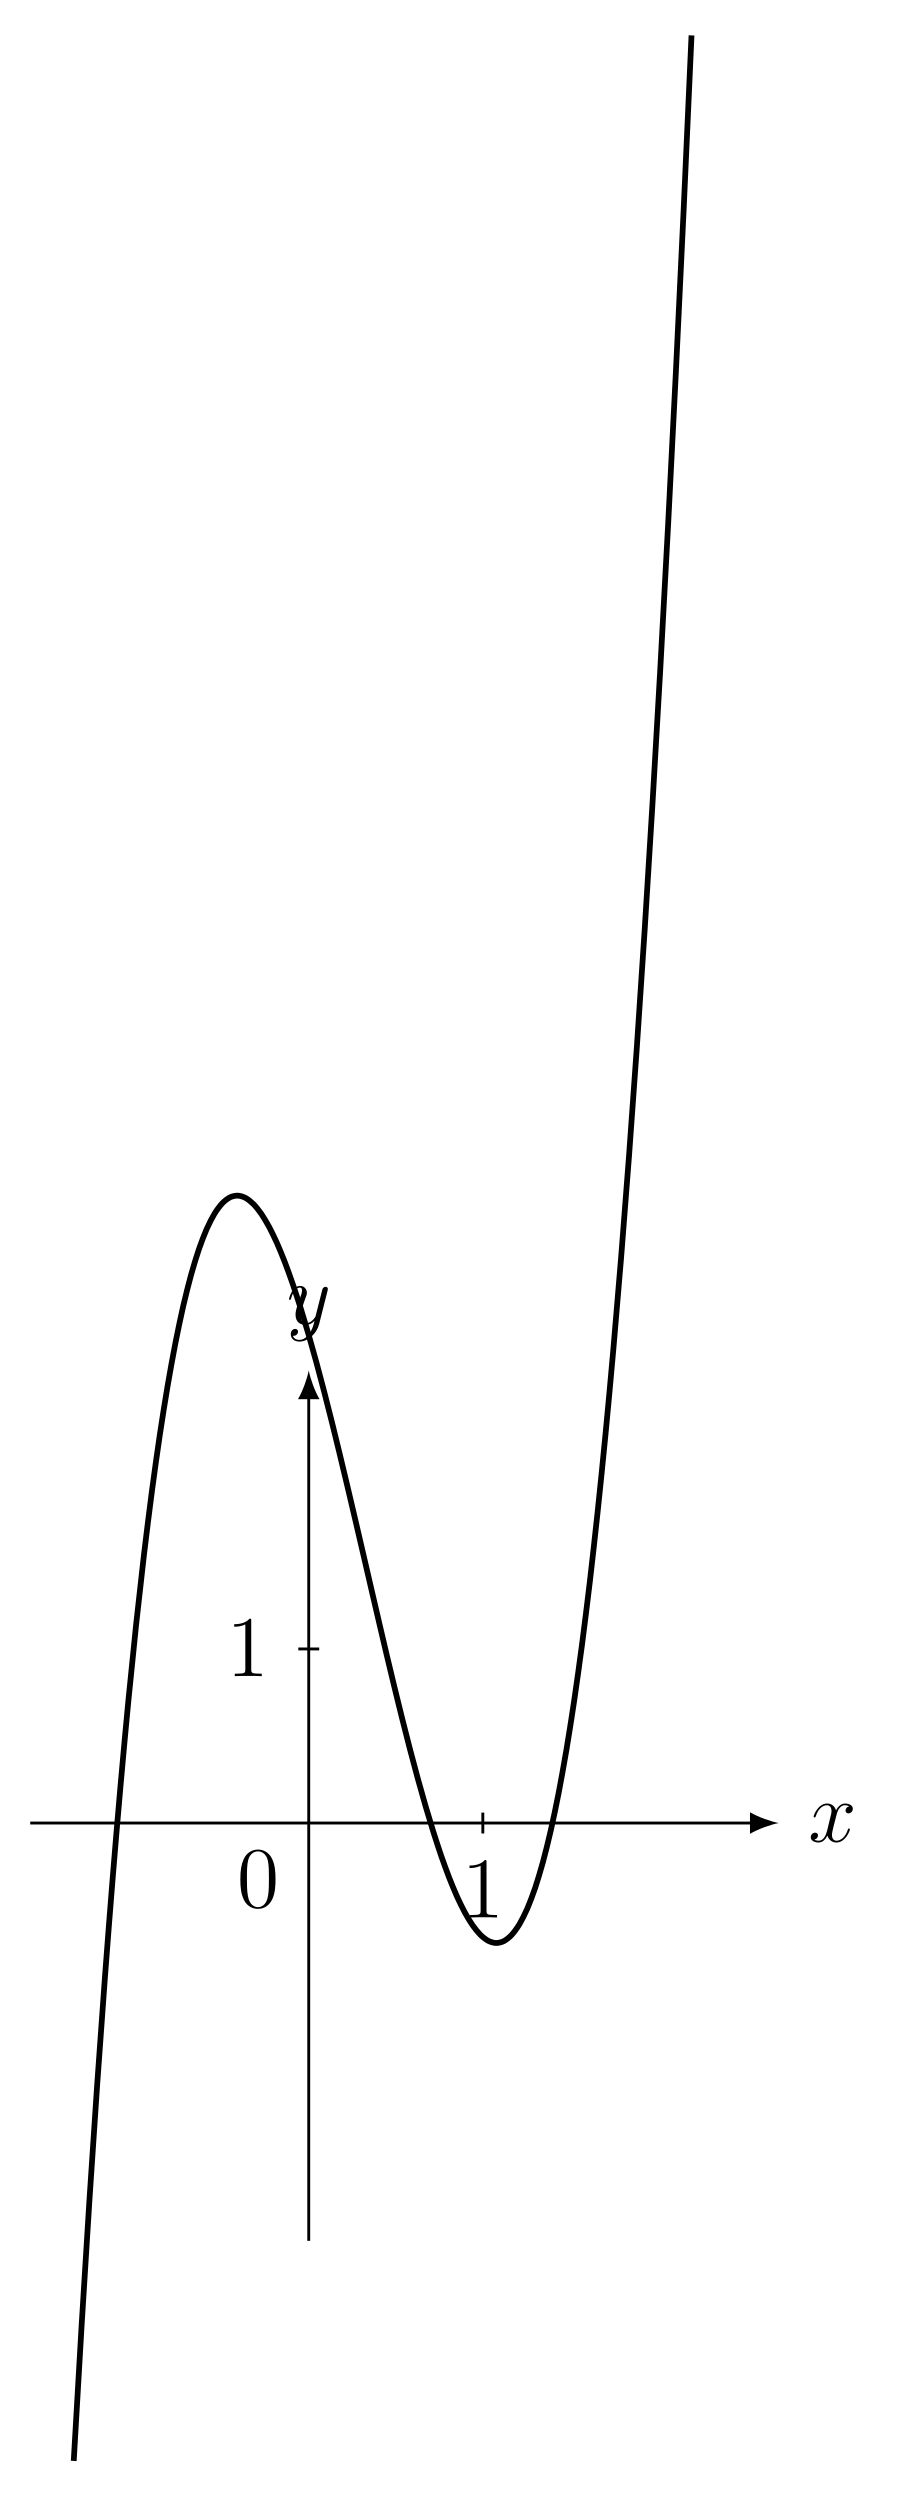
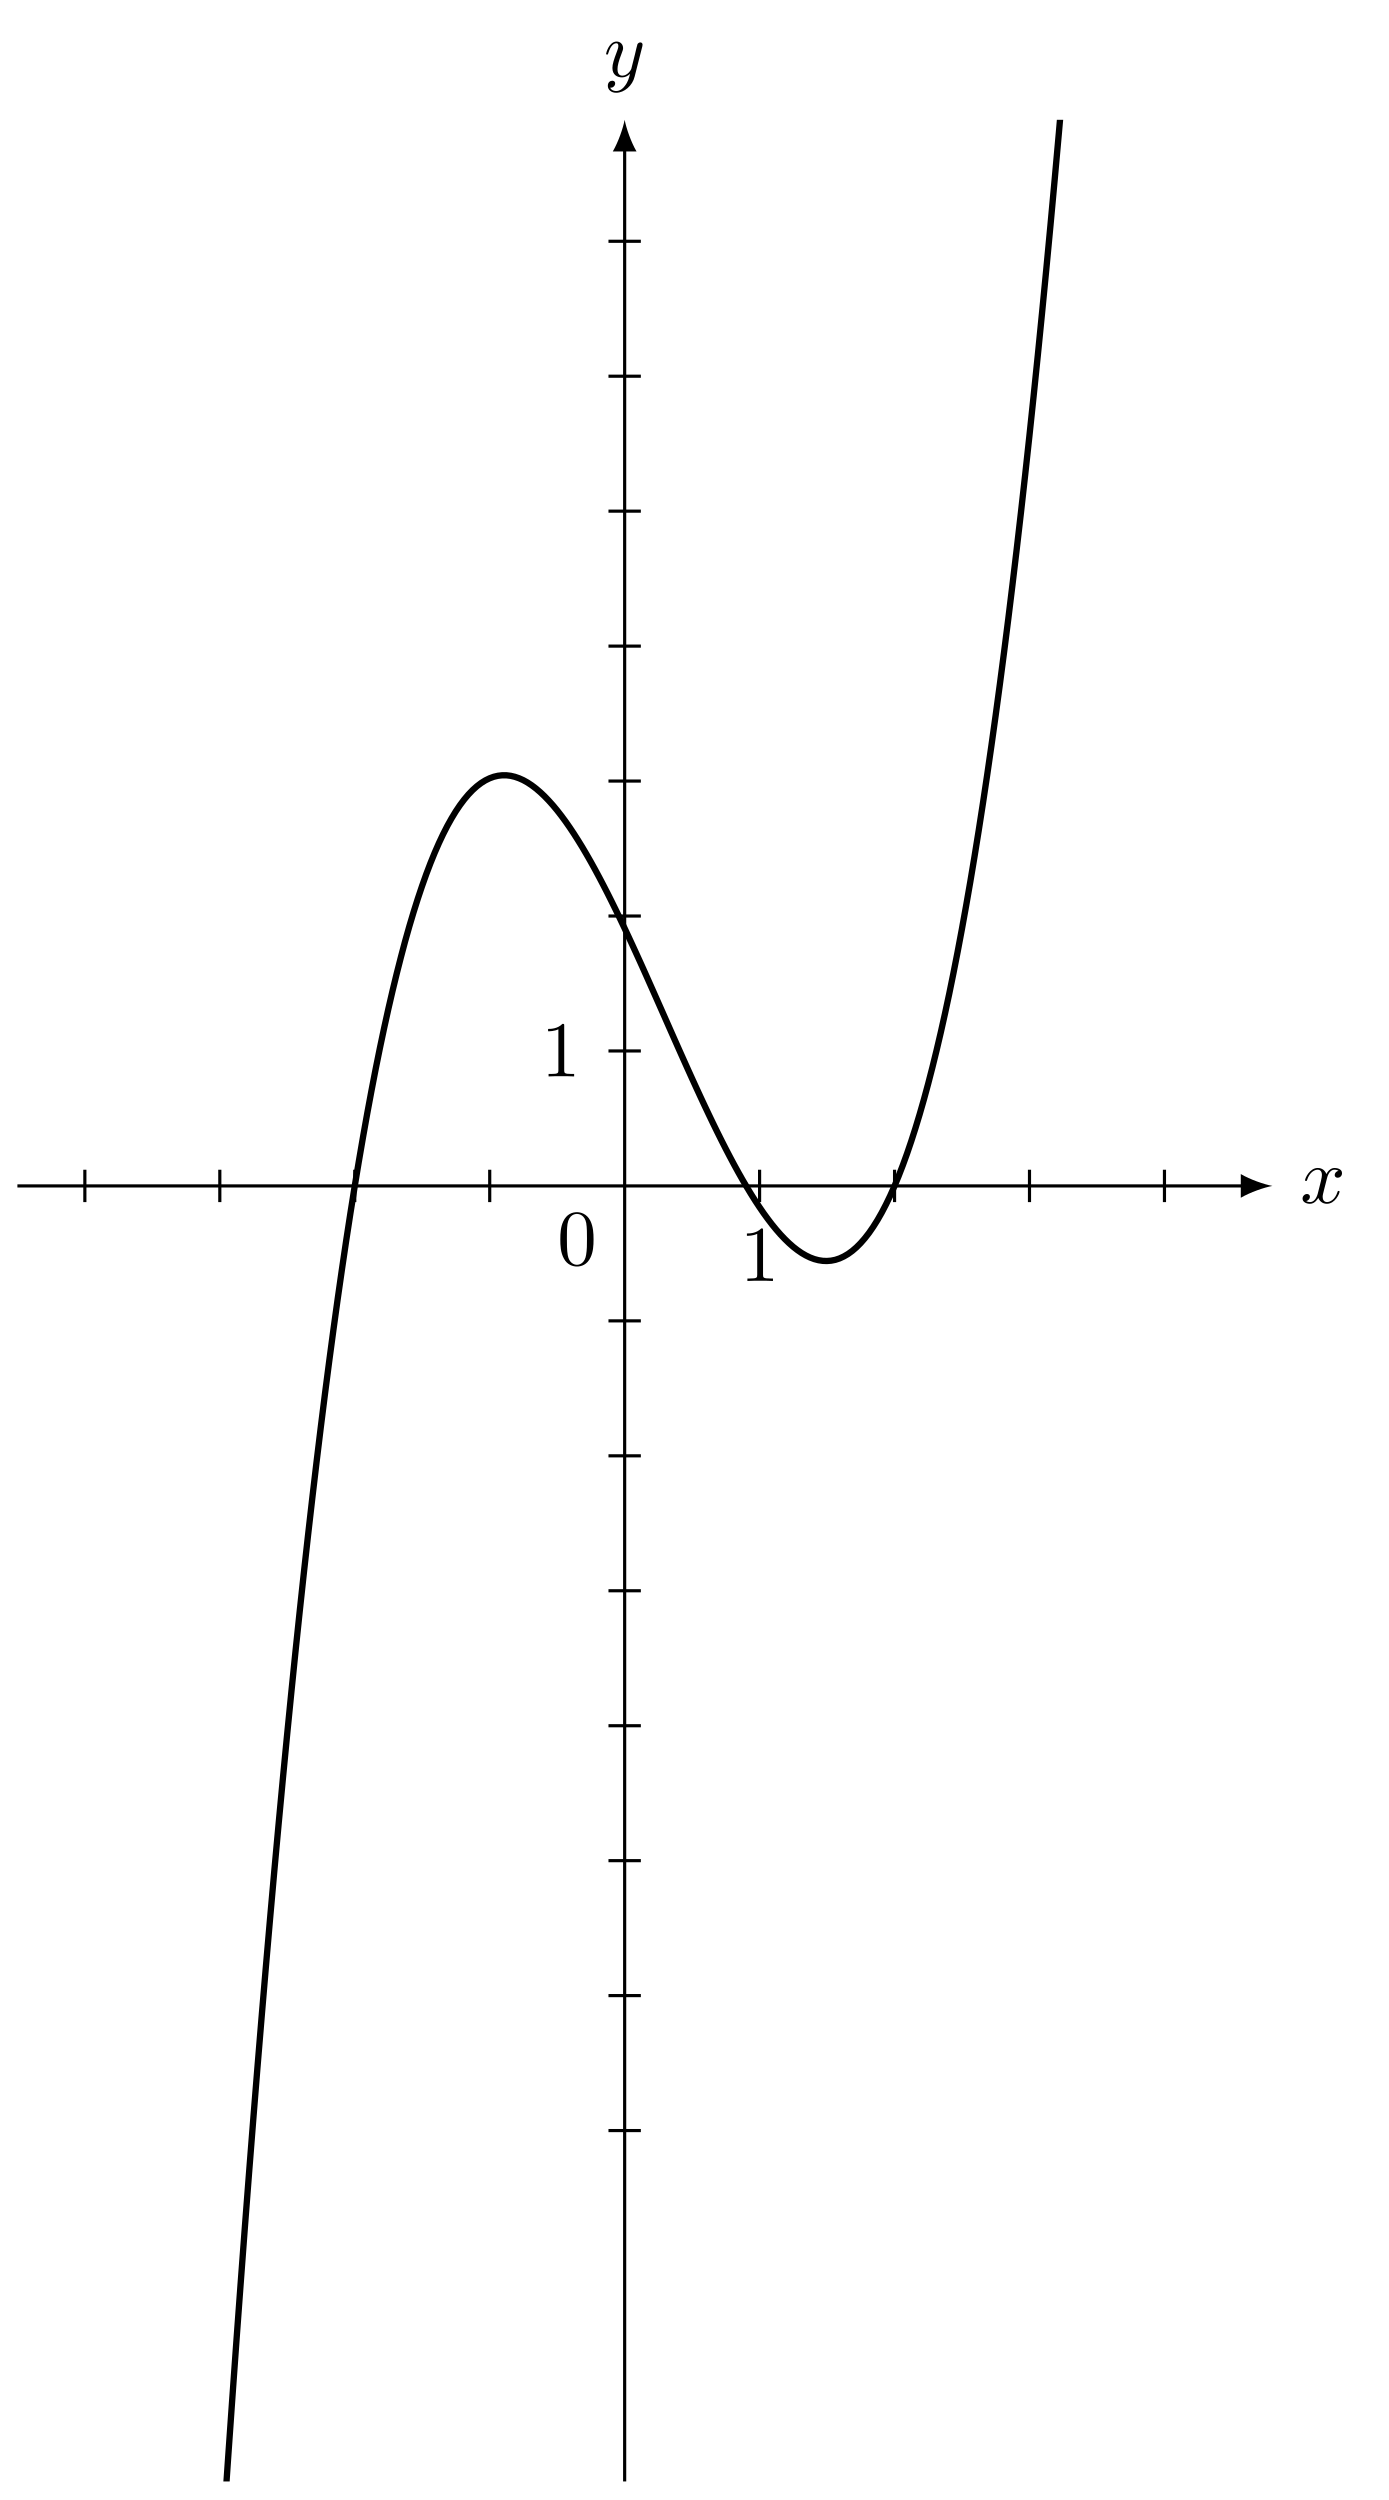
- <svg xmlns="http://www.w3.org/2000/svg" xmlns:xlink="http://www.w3.org/1999/xlink" data-source-hash="e9a02e26b6ff" width="126.431pt" height="344.491pt" viewBox="0 0 126.431 344.491" version="1.2">
+ <svg xmlns="http://www.w3.org/2000/svg" xmlns:xlink="http://www.w3.org/1999/xlink" data-source-hash="ceea71077ff4" width="174.893pt" height="314.892pt" viewBox="0 0 174.893 314.892" version="1.2">
  <defs>
    <g>
      <symbol overflow="visible" id="glyph0-0">
        <path style="stroke:none;" d="" />
      </symbol>
      <symbol overflow="visible" id="glyph0-1">
-         <path style="stroke:none;" d="M 5.719 -1.703 C 5.719 -1.766 5.672 -1.812 5.594 -1.812 C 5.484 -1.812 5.484 -1.75 5.438 -1.656 C 5.125 -0.609 4.422 -0.125 3.891 -0.125 C 3.484 -0.125 3.25 -0.422 3.25 -0.922 C 3.25 -1.172 3.297 -1.375 3.484 -2.156 L 3.906 -3.781 C 4.078 -4.484 4.484 -5.016 5.031 -5.016 C 5.031 -5.016 5.391 -5.016 5.641 -4.859 C 5.266 -4.781 5.125 -4.5 5.125 -4.281 C 5.125 -3.984 5.344 -3.891 5.516 -3.891 C 5.875 -3.891 6.125 -4.203 6.125 -4.531 C 6.125 -5.031 5.547 -5.25 5.047 -5.25 C 4.328 -5.25 3.922 -4.531 3.812 -4.312 C 3.531 -5.203 2.797 -5.25 2.578 -5.25 C 1.375 -5.25 0.719 -3.688 0.719 -3.422 C 0.719 -3.375 0.781 -3.328 0.859 -3.328 C 0.953 -3.328 0.969 -3.391 1 -3.438 C 1.406 -4.766 2.203 -5.016 2.547 -5.016 C 3.078 -5.016 3.188 -4.516 3.188 -4.234 C 3.188 -3.969 3.125 -3.688 2.969 -3.125 L 2.578 -1.484 C 2.391 -0.781 2.047 -0.125 1.422 -0.125 C 1.359 -0.125 1.062 -0.125 0.812 -0.281 C 1.234 -0.359 1.328 -0.719 1.328 -0.859 C 1.328 -1.094 1.156 -1.234 0.922 -1.234 C 0.641 -1.234 0.328 -0.984 0.328 -0.609 C 0.328 -0.109 0.891 0.125 1.406 0.125 C 1.969 0.125 2.375 -0.328 2.625 -0.828 C 2.828 -0.125 3.422 0.125 3.859 0.125 C 5.078 0.125 5.719 -1.438 5.719 -1.703 Z M 5.719 -1.703 " />
+         <path style="stroke:none;" d="M 3.328 -3 C 3.391 -3.266 3.609 -4.188 4.312 -4.188 C 4.359 -4.188 4.594 -4.188 4.812 -4.047 C 4.531 -4 4.328 -3.75 4.328 -3.516 C 4.328 -3.359 4.438 -3.172 4.703 -3.172 C 4.922 -3.172 5.25 -3.344 5.25 -3.75 C 5.25 -4.266 4.656 -4.406 4.312 -4.406 C 3.75 -4.406 3.391 -3.875 3.281 -3.641 C 3.031 -4.297 2.484 -4.406 2.203 -4.406 C 1.172 -4.406 0.594 -3.109 0.594 -2.859 C 0.594 -2.766 0.703 -2.766 0.719 -2.766 C 0.797 -2.766 0.828 -2.781 0.844 -2.875 C 1.188 -3.938 1.844 -4.188 2.188 -4.188 C 2.375 -4.188 2.719 -4.094 2.719 -3.516 C 2.719 -3.203 2.547 -2.531 2.188 -1.141 C 2.016 -0.531 1.672 -0.109 1.234 -0.109 C 1.172 -0.109 0.953 -0.109 0.734 -0.234 C 0.984 -0.281 1.203 -0.5 1.203 -0.781 C 1.203 -1.047 0.984 -1.125 0.844 -1.125 C 0.531 -1.125 0.281 -0.859 0.281 -0.547 C 0.281 -0.094 0.781 0.109 1.219 0.109 C 1.875 0.109 2.234 -0.594 2.266 -0.641 C 2.391 -0.281 2.75 0.109 3.344 0.109 C 4.375 0.109 4.938 -1.172 4.938 -1.422 C 4.938 -1.516 4.844 -1.516 4.812 -1.516 C 4.734 -1.516 4.703 -1.484 4.688 -1.406 C 4.359 -0.344 3.688 -0.109 3.359 -0.109 C 2.969 -0.109 2.812 -0.422 2.812 -0.766 C 2.812 -0.984 2.875 -1.203 2.984 -1.641 Z M 3.328 -3 " />
      </symbol>
      <symbol overflow="visible" id="glyph0-2">
-         <path style="stroke:none;" d="M 5.656 -4.625 C 5.672 -4.688 5.688 -4.766 5.688 -4.828 C 5.688 -5.016 5.547 -5.125 5.375 -5.125 C 5.266 -5.125 5.016 -5.078 4.922 -4.734 L 4.031 -1.219 C 3.984 -1.016 3.984 -0.984 3.875 -0.859 C 3.641 -0.531 3.25 -0.125 2.672 -0.125 C 2.016 -0.125 1.953 -0.781 1.953 -1.094 C 1.953 -1.781 2.281 -2.688 2.594 -3.547 C 2.719 -3.891 2.797 -4.062 2.797 -4.297 C 2.797 -4.797 2.438 -5.25 1.859 -5.25 C 0.766 -5.25 0.328 -3.531 0.328 -3.422 C 0.328 -3.375 0.375 -3.328 0.453 -3.328 C 0.562 -3.328 0.578 -3.375 0.625 -3.531 C 0.906 -4.531 1.359 -5.016 1.828 -5.016 C 1.922 -5.016 2.125 -5.016 2.125 -4.625 C 2.125 -4.312 2 -3.969 1.828 -3.516 C 1.234 -1.953 1.234 -1.562 1.234 -1.281 C 1.234 -0.141 2.047 0.125 2.641 0.125 C 2.984 0.125 3.422 0.016 3.828 -0.422 L 3.844 -0.422 C 3.672 0.281 3.547 0.75 3.125 1.328 C 2.812 1.781 2.344 2.188 1.766 2.188 C 1.625 2.188 1.047 2.172 0.875 1.625 C 0.906 1.625 0.984 1.625 0.984 1.625 C 1.344 1.625 1.578 1.328 1.578 1.047 C 1.578 0.781 1.359 0.672 1.172 0.672 C 0.984 0.672 0.578 0.828 0.578 1.406 C 0.578 2.016 1.078 2.422 1.766 2.422 C 2.953 2.422 4.156 1.328 4.484 0.016 Z M 5.656 -4.625 " />
+         <path style="stroke:none;" d="M 4.844 -3.797 C 4.875 -3.938 4.875 -3.953 4.875 -4.016 C 4.875 -4.203 4.734 -4.297 4.594 -4.297 C 4.484 -4.297 4.328 -4.234 4.234 -4.078 C 4.219 -4.031 4.141 -3.719 4.094 -3.547 C 4.031 -3.281 3.969 -3.016 3.906 -2.75 L 3.453 -0.953 C 3.406 -0.812 2.984 -0.109 2.328 -0.109 C 1.828 -0.109 1.719 -0.547 1.719 -0.922 C 1.719 -1.375 1.875 -1.984 2.219 -2.859 C 2.375 -3.281 2.422 -3.391 2.422 -3.578 C 2.422 -4.031 2.094 -4.406 1.609 -4.406 C 0.656 -4.406 0.281 -2.953 0.281 -2.859 C 0.281 -2.766 0.391 -2.766 0.406 -2.766 C 0.5 -2.766 0.516 -2.781 0.562 -2.953 C 0.844 -3.875 1.234 -4.188 1.578 -4.188 C 1.656 -4.188 1.828 -4.188 1.828 -3.859 C 1.828 -3.609 1.719 -3.359 1.656 -3.172 C 1.25 -2.109 1.078 -1.547 1.078 -1.078 C 1.078 -0.188 1.703 0.109 2.297 0.109 C 2.672 0.109 3.016 -0.062 3.297 -0.344 C 3.172 0.172 3.047 0.672 2.641 1.188 C 2.391 1.531 2.016 1.828 1.547 1.828 C 1.406 1.828 0.969 1.797 0.797 1.406 C 0.953 1.406 1.078 1.406 1.219 1.281 C 1.328 1.188 1.422 1.062 1.422 0.875 C 1.422 0.562 1.156 0.531 1.062 0.531 C 0.828 0.531 0.5 0.688 0.5 1.172 C 0.5 1.672 0.938 2.047 1.547 2.047 C 2.578 2.047 3.609 1.141 3.875 0.016 Z M 4.844 -3.797 " />
      </symbol>
      <symbol overflow="visible" id="glyph1-0">
        <path style="stroke:none;" d="" />
      </symbol>
      <symbol overflow="visible" id="glyph1-1">
-         <path style="stroke:none;" d="M 4.875 0 L 4.875 -0.344 L 4.516 -0.344 C 3.469 -0.344 3.422 -0.484 3.422 -0.922 L 3.422 -7.625 C 3.422 -7.906 3.422 -7.922 3.188 -7.922 C 2.906 -7.594 2.312 -7.156 1.078 -7.156 L 1.078 -6.812 C 1.359 -6.812 1.953 -6.812 2.609 -7.125 L 2.609 -0.922 C 2.609 -0.484 2.578 -0.344 1.531 -0.344 L 1.156 -0.344 L 1.156 0 C 1.469 -0.031 2.625 -0.031 3.031 -0.031 C 3.422 -0.031 4.562 -0.031 4.875 0 Z M 4.875 0 " />
+         <path style="stroke:none;" d="M 2.922 -6.375 C 2.922 -6.609 2.922 -6.625 2.703 -6.625 C 2.078 -5.984 1.203 -5.984 0.891 -5.984 L 0.891 -5.688 C 1.078 -5.688 1.672 -5.688 2.188 -5.938 L 2.188 -0.781 C 2.188 -0.422 2.156 -0.312 1.266 -0.312 L 0.953 -0.312 L 0.953 0 C 1.297 -0.031 2.156 -0.031 2.562 -0.031 C 2.953 -0.031 3.828 -0.031 4.172 0 L 4.172 -0.312 L 3.859 -0.312 C 2.953 -0.312 2.922 -0.422 2.922 -0.781 Z M 2.922 -6.375 " />
      </symbol>
      <symbol overflow="visible" id="glyph1-2">
-         <path style="stroke:none;" d="M 5.328 -3.812 C 5.328 -4.797 5.281 -5.766 4.844 -6.672 C 4.359 -7.656 3.5 -7.922 2.922 -7.922 C 2.219 -7.922 1.375 -7.578 0.938 -6.578 C 0.609 -5.828 0.484 -5.094 0.484 -3.812 C 0.484 -2.656 0.578 -1.781 1 -0.938 C 1.469 -0.031 2.281 0.25 2.906 0.25 C 3.938 0.25 4.531 -0.375 4.875 -1.062 C 5.312 -1.953 5.328 -3.125 5.328 -3.812 Z M 4.422 -3.953 C 4.422 -3.156 4.422 -2.25 4.297 -1.531 C 4.078 -0.219 3.328 0.016 2.906 0.016 C 2.531 0.016 1.75 -0.203 1.531 -1.5 C 1.391 -2.219 1.391 -3.125 1.391 -3.953 C 1.391 -4.922 1.391 -5.812 1.578 -6.516 C 1.781 -7.312 2.391 -7.672 2.906 -7.672 C 3.359 -7.672 4.047 -7.406 4.281 -6.375 C 4.422 -5.703 4.422 -4.766 4.422 -3.953 Z M 4.422 -3.953 " />
+         <path style="stroke:none;" d="M 4.578 -3.188 C 4.578 -3.984 4.531 -4.781 4.188 -5.516 C 3.719 -6.469 2.906 -6.625 2.484 -6.625 C 1.891 -6.625 1.172 -6.375 0.75 -5.438 C 0.438 -4.75 0.391 -3.984 0.391 -3.188 C 0.391 -2.438 0.422 -1.547 0.844 -0.781 C 1.266 0.016 1.984 0.219 2.484 0.219 C 3.016 0.219 3.766 0.016 4.203 -0.938 C 4.531 -1.625 4.578 -2.406 4.578 -3.188 Z M 2.484 0 C 2.094 0 1.5 -0.25 1.328 -1.203 C 1.219 -1.797 1.219 -2.719 1.219 -3.297 C 1.219 -3.938 1.219 -4.594 1.297 -5.141 C 1.484 -6.312 2.234 -6.406 2.484 -6.406 C 2.812 -6.406 3.469 -6.234 3.656 -5.25 C 3.75 -4.688 3.75 -3.938 3.75 -3.297 C 3.75 -2.562 3.75 -1.875 3.641 -1.25 C 3.5 -0.297 2.922 0 2.484 0 Z M 2.484 0 " />
      </symbol>
    </g>
    <clipPath id="clip1">
-       <path d="M 0 0.52 L 107 0.52 L 107 343.465 L 0 343.465 Z M 0 0.52 " />
+       <path d="M 16 15.09 L 146 15.09 L 146 312.555 L 16 312.555 Z M 16 15.09 " />
    </clipPath>
  </defs>
  <g id="surface1">
-     <path style="fill:none;stroke-width:0.399;stroke-linecap:butt;stroke-linejoin:miter;stroke:rgb(0%,0%,0%);stroke-opacity:1;stroke-miterlimit:10;" d="M -38.553 0 L 61.469 0 " transform="matrix(0.99552,0,0,-0.99552,42.54453,251.2071)" />
-     <path style=" stroke:none;fill-rule:nonzero;fill:rgb(0%,0%,0%);fill-opacity:1;" d="M 107.309 251.207 C 106.25 251.008 104.531 250.414 103.344 249.719 L 103.344 252.695 C 104.531 252 106.25 251.406 107.309 251.207 " />
+     <path style="fill:none;stroke-width:0.399;stroke-linecap:butt;stroke-linejoin:miter;stroke:rgb(0%,0%,0%);stroke-opacity:1;stroke-miterlimit:10;" d="M -76.535 -0.001 L 78.051 -0.001 " transform="matrix(0.999389,0,0,-0.999389,78.67986,149.3739)" />
+     <path style=" stroke:none;fill-rule:nonzero;fill:rgb(0%,0%,0%);fill-opacity:1;" d="M 160.27 149.375 C 159.207 149.176 157.48 148.578 156.285 147.879 L 156.285 150.867 C 157.48 150.172 159.207 149.574 160.27 149.375 " />
    <g style="fill:rgb(0%,0%,0%);fill-opacity:1;">
-       <use xlink:href="#glyph0-1" x="111.391" y="253.769" />
+       <use xlink:href="#glyph0-1" x="163.786" y="151.518" />
    </g>
-     <path style="fill:none;stroke-width:0.399;stroke-linecap:butt;stroke-linejoin:miter;stroke:rgb(0%,0%,0%);stroke-opacity:1;stroke-miterlimit:10;" d="M -0.002 -57.829 L -0.002 59.062 " transform="matrix(0.99552,0,0,-0.99552,42.54453,251.2071)" />
-     <path style=" stroke:none;fill-rule:nonzero;fill:rgb(0%,0%,0%);fill-opacity:1;" d="M 42.543 188.84 C 42.348 189.898 41.75 191.617 41.059 192.809 L 44.031 192.809 C 43.34 191.617 42.742 189.898 42.543 188.84 " />
+     <path style="fill:none;stroke-width:0.399;stroke-linecap:butt;stroke-linejoin:miter;stroke:rgb(0%,0%,0%);stroke-opacity:1;stroke-miterlimit:10;" d="M -0 -163.281 L -0 130.778 " transform="matrix(0.999389,0,0,-0.999389,78.67986,149.3739)" />
+     <path style=" stroke:none;fill-rule:nonzero;fill:rgb(0%,0%,0%);fill-opacity:1;" d="M 78.68 15.09 C 78.48 16.152 77.883 17.879 77.188 19.074 L 80.172 19.074 C 79.477 17.879 78.879 16.152 78.68 15.09 " />
    <g style="fill:rgb(0%,0%,0%);fill-opacity:1;">
-       <use xlink:href="#glyph0-2" x="39.49" y="182.445" />
+       <use xlink:href="#glyph0-2" x="76.06" y="9.639" />
    </g>
-     <path style="fill:none;stroke-width:0.399;stroke-linecap:butt;stroke-linejoin:miter;stroke:rgb(0%,0%,0%);stroke-opacity:1;stroke-miterlimit:10;" d="M 24.095 1.444 L 24.095 -1.444 " transform="matrix(0.99552,0,0,-0.99552,42.54453,251.2071)" />
+     <path style="fill:none;stroke-width:0.399;stroke-linecap:butt;stroke-linejoin:miter;stroke:rgb(0%,0%,0%);stroke-opacity:1;stroke-miterlimit:10;" d="M -68.034 2.039 L -68.034 -2.041 " transform="matrix(0.999389,0,0,-0.999389,78.67986,149.3739)" />
+     <path style="fill:none;stroke-width:0.399;stroke-linecap:butt;stroke-linejoin:miter;stroke:rgb(0%,0%,0%);stroke-opacity:1;stroke-miterlimit:10;" d="M -51.024 2.039 L -51.024 -2.041 " transform="matrix(0.999389,0,0,-0.999389,78.67986,149.3739)" />
+     <path style="fill:none;stroke-width:0.399;stroke-linecap:butt;stroke-linejoin:miter;stroke:rgb(0%,0%,0%);stroke-opacity:1;stroke-miterlimit:10;" d="M -34.017 2.039 L -34.017 -2.041 " transform="matrix(0.999389,0,0,-0.999389,78.67986,149.3739)" />
+     <path style="fill:none;stroke-width:0.399;stroke-linecap:butt;stroke-linejoin:miter;stroke:rgb(0%,0%,0%);stroke-opacity:1;stroke-miterlimit:10;" d="M -17.007 2.039 L -17.007 -2.041 " transform="matrix(0.999389,0,0,-0.999389,78.67986,149.3739)" />
+     <path style="fill:none;stroke-width:0.399;stroke-linecap:butt;stroke-linejoin:miter;stroke:rgb(0%,0%,0%);stroke-opacity:1;stroke-miterlimit:10;" d="M 17.006 2.039 L 17.006 -2.041 " transform="matrix(0.999389,0,0,-0.999389,78.67986,149.3739)" />
+     <path style="fill:none;stroke-width:0.399;stroke-linecap:butt;stroke-linejoin:miter;stroke:rgb(0%,0%,0%);stroke-opacity:1;stroke-miterlimit:10;" d="M 34.017 2.039 L 34.017 -2.041 " transform="matrix(0.999389,0,0,-0.999389,78.67986,149.3739)" />
+     <path style="fill:none;stroke-width:0.399;stroke-linecap:butt;stroke-linejoin:miter;stroke:rgb(0%,0%,0%);stroke-opacity:1;stroke-miterlimit:10;" d="M 51.023 2.039 L 51.023 -2.041 " transform="matrix(0.999389,0,0,-0.999389,78.67986,149.3739)" />
+     <path style="fill:none;stroke-width:0.399;stroke-linecap:butt;stroke-linejoin:miter;stroke:rgb(0%,0%,0%);stroke-opacity:1;stroke-miterlimit:10;" d="M 68.034 2.039 L 68.034 -2.041 " transform="matrix(0.999389,0,0,-0.999389,78.67986,149.3739)" />
+     <path style="fill:none;stroke-width:0.399;stroke-linecap:butt;stroke-linejoin:miter;stroke:rgb(0%,0%,0%);stroke-opacity:1;stroke-miterlimit:10;" d="M 2.04 -119.058 L -2.04 -119.058 " transform="matrix(0.999389,0,0,-0.999389,78.67986,149.3739)" />
+     <path style="fill:none;stroke-width:0.399;stroke-linecap:butt;stroke-linejoin:miter;stroke:rgb(0%,0%,0%);stroke-opacity:1;stroke-miterlimit:10;" d="M 2.04 -102.048 L -2.04 -102.048 " transform="matrix(0.999389,0,0,-0.999389,78.67986,149.3739)" />
+     <path style="fill:none;stroke-width:0.399;stroke-linecap:butt;stroke-linejoin:miter;stroke:rgb(0%,0%,0%);stroke-opacity:1;stroke-miterlimit:10;" d="M 2.04 -85.041 L -2.04 -85.041 " transform="matrix(0.999389,0,0,-0.999389,78.67986,149.3739)" />
+     <path style="fill:none;stroke-width:0.399;stroke-linecap:butt;stroke-linejoin:miter;stroke:rgb(0%,0%,0%);stroke-opacity:1;stroke-miterlimit:10;" d="M 2.04 -68.035 L -2.04 -68.035 " transform="matrix(0.999389,0,0,-0.999389,78.67986,149.3739)" />
+     <path style="fill:none;stroke-width:0.399;stroke-linecap:butt;stroke-linejoin:miter;stroke:rgb(0%,0%,0%);stroke-opacity:1;stroke-miterlimit:10;" d="M 2.04 -51.024 L -2.04 -51.024 " transform="matrix(0.999389,0,0,-0.999389,78.67986,149.3739)" />
+     <path style="fill:none;stroke-width:0.399;stroke-linecap:butt;stroke-linejoin:miter;stroke:rgb(0%,0%,0%);stroke-opacity:1;stroke-miterlimit:10;" d="M 2.04 -34.018 L -2.04 -34.018 " transform="matrix(0.999389,0,0,-0.999389,78.67986,149.3739)" />
+     <path style="fill:none;stroke-width:0.399;stroke-linecap:butt;stroke-linejoin:miter;stroke:rgb(0%,0%,0%);stroke-opacity:1;stroke-miterlimit:10;" d="M 2.04 -17.008 L -2.04 -17.008 " transform="matrix(0.999389,0,0,-0.999389,78.67986,149.3739)" />
+     <path style="fill:none;stroke-width:0.399;stroke-linecap:butt;stroke-linejoin:miter;stroke:rgb(0%,0%,0%);stroke-opacity:1;stroke-miterlimit:10;" d="M 2.04 17.009 L -2.04 17.009 " transform="matrix(0.999389,0,0,-0.999389,78.67986,149.3739)" />
+     <path style="fill:none;stroke-width:0.399;stroke-linecap:butt;stroke-linejoin:miter;stroke:rgb(0%,0%,0%);stroke-opacity:1;stroke-miterlimit:10;" d="M 2.04 34.016 L -2.04 34.016 " transform="matrix(0.999389,0,0,-0.999389,78.67986,149.3739)" />
+     <path style="fill:none;stroke-width:0.399;stroke-linecap:butt;stroke-linejoin:miter;stroke:rgb(0%,0%,0%);stroke-opacity:1;stroke-miterlimit:10;" d="M 2.04 51.026 L -2.04 51.026 " transform="matrix(0.999389,0,0,-0.999389,78.67986,149.3739)" />
+     <path style="fill:none;stroke-width:0.399;stroke-linecap:butt;stroke-linejoin:miter;stroke:rgb(0%,0%,0%);stroke-opacity:1;stroke-miterlimit:10;" d="M 2.04 68.033 L -2.04 68.033 " transform="matrix(0.999389,0,0,-0.999389,78.67986,149.3739)" />
+     <path style="fill:none;stroke-width:0.399;stroke-linecap:butt;stroke-linejoin:miter;stroke:rgb(0%,0%,0%);stroke-opacity:1;stroke-miterlimit:10;" d="M 2.04 85.043 L -2.04 85.043 " transform="matrix(0.999389,0,0,-0.999389,78.67986,149.3739)" />
+     <path style="fill:none;stroke-width:0.399;stroke-linecap:butt;stroke-linejoin:miter;stroke:rgb(0%,0%,0%);stroke-opacity:1;stroke-miterlimit:10;" d="M 2.04 102.05 L -2.04 102.05 " transform="matrix(0.999389,0,0,-0.999389,78.67986,149.3739)" />
+     <path style="fill:none;stroke-width:0.399;stroke-linecap:butt;stroke-linejoin:miter;stroke:rgb(0%,0%,0%);stroke-opacity:1;stroke-miterlimit:10;" d="M 2.04 119.056 L -2.04 119.056 " transform="matrix(0.999389,0,0,-0.999389,78.67986,149.3739)" />
    <g style="fill:rgb(0%,0%,0%);fill-opacity:1;">
-       <use xlink:href="#glyph1-1" x="63.618" y="264.223" />
-     </g>
-     <path style="fill:none;stroke-width:0.399;stroke-linecap:butt;stroke-linejoin:miter;stroke:rgb(0%,0%,0%);stroke-opacity:1;stroke-miterlimit:10;" d="M 1.446 24.096 L -1.446 24.096 " transform="matrix(0.99552,0,0,-0.99552,42.54453,251.2071)" />
-     <g style="fill:rgb(0%,0%,0%);fill-opacity:1;">
-       <use xlink:href="#glyph1-1" x="31.196" y="230.967" />
+       <use xlink:href="#glyph1-1" x="93.188" y="161.348" />
    </g>
    <g style="fill:rgb(0%,0%,0%);fill-opacity:1;">
-       <use xlink:href="#glyph1-2" x="32.635" y="262.784" />
+       <use xlink:href="#glyph1-1" x="68.144" y="135.584" />
+     </g>
+     <g style="fill:rgb(0%,0%,0%);fill-opacity:1;">
+       <use xlink:href="#glyph1-2" x="70.184" y="159.308" />
    </g>
    <g clip-path="url(#clip1)" clip-rule="nonzero">
-       <path style="fill:none;stroke-width:0.797;stroke-linecap:butt;stroke-linejoin:miter;stroke:rgb(0%,0%,0%);stroke-opacity:1;stroke-miterlimit:10;" d="M -32.53 -88.294 C -32.53 -88.294 -31.745 -74.674 -31.447 -69.683 C -31.145 -64.692 -30.662 -56.966 -30.364 -52.316 C -30.062 -47.663 -29.583 -40.478 -29.281 -36.158 C -28.979 -31.838 -28.5 -25.171 -28.198 -21.173 C -27.9 -17.174 -27.417 -11.018 -27.115 -7.33 C -26.817 -3.645 -26.334 2.017 -26.032 5.403 C -25.734 8.789 -25.251 13.973 -24.953 17.065 C -24.651 20.161 -24.168 24.881 -23.87 27.691 C -23.568 30.5 -23.085 34.777 -22.787 37.316 C -22.485 39.851 -22.006 43.692 -21.704 45.964 C -21.402 48.236 -20.923 51.665 -20.621 53.682 C -20.323 55.695 -19.84 58.724 -19.538 60.494 C -19.24 62.263 -18.757 64.904 -18.455 66.438 C -18.157 67.973 -17.674 70.245 -17.376 71.551 C -17.074 72.858 -16.592 74.773 -16.293 75.86 C -15.991 76.95 -15.509 78.524 -15.21 79.407 C -14.908 80.29 -14.429 81.537 -14.127 82.22 C -13.829 82.907 -13.347 83.845 -13.044 84.339 C -12.746 84.833 -12.264 85.477 -11.961 85.791 C -11.663 86.109 -11.181 86.47 -10.882 86.615 C -10.58 86.76 -10.098 86.858 -9.799 86.842 C -9.497 86.827 -9.015 86.674 -8.716 86.509 C -8.414 86.344 -7.936 85.956 -7.633 85.649 C -7.331 85.343 -6.853 84.735 -6.55 84.296 C -6.252 83.856 -5.77 83.044 -5.467 82.483 C -5.169 81.922 -4.687 80.921 -4.384 80.246 C -4.086 79.571 -3.604 78.398 -3.305 77.617 C -3.003 76.84 -2.521 75.506 -2.222 74.631 C -1.92 73.76 -1.438 72.281 -1.139 71.324 C -0.837 70.366 -0.359 68.761 -0.057 67.729 C 0.246 66.693 0.724 64.975 1.026 63.876 C 1.325 62.777 1.807 60.961 2.109 59.803 C 2.408 58.65 2.89 56.75 3.192 55.546 C 3.491 54.345 3.973 52.375 4.271 51.135 C 4.574 49.896 5.056 47.875 5.354 46.607 C 5.657 45.34 6.139 43.28 6.437 41.993 C 6.74 40.706 7.218 38.626 7.52 37.331 C 7.819 36.033 8.301 33.945 8.603 32.65 C 8.902 31.355 9.384 29.276 9.686 27.989 C 9.985 26.702 10.467 24.646 10.765 23.378 C 11.068 22.111 11.55 20.094 11.848 18.858 C 12.151 17.618 12.633 15.652 12.931 14.452 C 13.234 13.251 13.712 11.356 14.014 10.202 C 14.316 9.052 14.795 7.24 15.097 6.145 C 15.396 5.046 15.878 3.335 16.18 2.307 C 16.479 1.275 16.961 -0.322 17.263 -1.275 C 17.561 -2.229 18.044 -3.7 18.342 -4.567 C 18.644 -5.434 19.127 -6.761 19.425 -7.534 C 19.727 -8.307 20.21 -9.472 20.508 -10.143 C 20.81 -10.81 21.289 -11.799 21.591 -12.356 C 21.893 -12.913 22.372 -13.714 22.674 -14.145 C 22.972 -14.577 23.455 -15.173 23.757 -15.472 C 24.055 -15.77 24.538 -16.146 24.84 -16.303 C 25.138 -16.46 25.621 -16.602 25.919 -16.606 C 26.221 -16.613 26.704 -16.5 27.002 -16.347 C 27.304 -16.19 27.787 -15.813 28.085 -15.487 C 28.387 -15.165 28.866 -14.506 29.168 -14 C 29.466 -13.494 29.949 -12.54 30.251 -11.846 C 30.549 -11.151 31.032 -9.888 31.334 -8.993 C 31.632 -8.099 32.115 -6.51 32.413 -5.407 C 32.715 -4.304 33.198 -2.37 33.496 -1.051 C 33.798 0.267 34.281 2.558 34.579 4.104 C 34.881 5.65 35.36 8.315 35.662 10.096 C 35.964 11.881 36.443 14.93 36.745 16.959 C 37.043 18.988 37.526 22.44 37.828 24.724 C 38.126 27.008 38.609 30.877 38.911 33.427 C 39.209 35.978 39.692 40.278 39.99 43.103 C 40.292 45.929 40.775 50.676 41.073 53.784 C 41.375 56.896 41.858 62.106 42.156 65.508 C 42.458 68.91 42.937 74.6 43.239 78.304 C 43.541 82.008 44.02 88.192 44.322 92.21 C 44.62 96.224 45.103 102.918 45.405 107.254 C 45.703 111.594 46.186 118.81 46.488 123.479 C 46.786 128.148 47.269 135.902 47.567 140.913 C 47.869 145.923 48.352 154.23 48.65 159.594 C 48.952 164.954 49.435 173.83 49.733 179.551 C 50.035 185.272 50.514 194.732 50.816 200.822 C 51.114 206.912 51.597 216.972 51.899 223.439 C 52.197 229.905 52.982 247.437 52.982 247.437 " transform="matrix(0.99552,0,0,-0.99552,42.54453,251.2071)" />
+       <path style="fill:none;stroke-width:0.797;stroke-linecap:butt;stroke-linejoin:miter;stroke:rgb(0%,0%,0%);stroke-opacity:1;stroke-miterlimit:10;" d="M -50.515 -168.178 C -50.515 -168.178 -50.132 -162.554 -49.984 -160.427 C -49.835 -158.301 -49.601 -154.936 -49.452 -152.856 C -49.304 -150.777 -49.069 -147.478 -48.921 -145.445 C -48.772 -143.413 -48.538 -140.192 -48.389 -138.207 C -48.241 -136.221 -48.006 -133.071 -47.858 -131.132 C -47.709 -129.193 -47.475 -126.121 -47.326 -124.225 C -47.177 -122.33 -46.943 -119.324 -46.794 -117.475 C -46.646 -115.626 -46.411 -112.699 -46.263 -110.893 C -46.114 -109.087 -45.88 -106.23 -45.731 -104.471 C -45.583 -102.708 -45.348 -99.918 -45.2 -98.202 C -45.051 -96.482 -44.817 -93.765 -44.668 -92.089 C -44.52 -90.416 -44.285 -87.766 -44.137 -86.132 C -43.988 -84.502 -43.753 -81.918 -43.605 -80.331 C -43.456 -78.741 -43.222 -76.223 -43.073 -74.676 C -42.925 -73.128 -42.69 -70.681 -42.542 -69.172 C -42.393 -67.667 -42.159 -65.287 -42.01 -63.821 C -41.862 -62.356 -41.627 -60.038 -41.479 -58.611 C -41.33 -57.184 -41.096 -54.933 -40.947 -53.549 C -40.799 -52.162 -40.564 -49.969 -40.416 -48.625 C -40.267 -47.28 -40.032 -45.154 -39.884 -43.848 C -39.735 -42.539 -39.501 -40.475 -39.352 -39.205 C -39.204 -37.938 -38.969 -35.937 -38.821 -34.706 C -38.672 -33.475 -38.438 -31.532 -38.289 -30.336 C -38.141 -29.144 -37.906 -27.264 -37.758 -26.107 C -37.609 -24.954 -37.375 -23.132 -37.226 -22.011 C -37.078 -20.893 -36.843 -19.126 -36.694 -18.043 C -36.546 -16.961 -36.311 -15.256 -36.163 -14.209 C -36.014 -13.165 -35.78 -11.512 -35.631 -10.5 C -35.487 -9.487 -35.248 -7.897 -35.1 -6.919 C -34.955 -5.942 -34.717 -4.402 -34.568 -3.46 C -34.424 -2.518 -34.185 -1.037 -34.037 -0.13 C -33.892 0.777 -33.654 2.203 -33.505 3.079 C -33.36 3.951 -33.122 5.33 -32.973 6.171 C -32.829 7.015 -32.59 8.336 -32.442 9.145 C -32.297 9.954 -32.059 11.225 -31.91 12.002 C -31.766 12.78 -31.527 14 -31.379 14.746 C -31.234 15.489 -30.996 16.661 -30.847 17.377 C -30.703 18.088 -30.464 19.206 -30.316 19.89 C -30.171 20.574 -29.933 21.645 -29.784 22.302 C -29.639 22.954 -29.401 23.975 -29.252 24.6 C -29.108 25.221 -28.869 26.195 -28.721 26.789 C -28.576 27.383 -28.338 28.313 -28.189 28.876 C -28.045 29.443 -27.806 30.326 -27.662 30.862 C -27.513 31.397 -27.275 32.237 -27.13 32.746 C -26.982 33.254 -26.743 34.043 -26.598 34.524 C -26.45 35.005 -26.212 35.755 -26.067 36.209 C -25.918 36.666 -25.68 37.369 -25.535 37.795 C -25.387 38.225 -25.148 38.886 -25.004 39.289 C -24.855 39.687 -24.617 40.313 -24.472 40.688 C -24.324 41.063 -24.085 41.642 -23.941 41.993 C -23.792 42.341 -23.554 42.885 -23.409 43.209 C -23.26 43.533 -23.022 44.038 -22.877 44.339 C -22.729 44.64 -22.49 45.101 -22.346 45.378 C -22.197 45.656 -21.959 46.078 -21.814 46.332 C -21.666 46.586 -21.427 46.977 -21.283 47.207 C -21.134 47.438 -20.896 47.79 -20.751 47.997 C -20.603 48.204 -20.364 48.521 -20.22 48.704 C -20.071 48.892 -19.833 49.174 -19.688 49.338 C -19.539 49.502 -19.305 49.748 -19.156 49.893 C -19.008 50.033 -18.773 50.248 -18.625 50.37 C -18.476 50.495 -18.242 50.674 -18.093 50.776 C -17.945 50.878 -17.71 51.026 -17.562 51.108 C -17.413 51.19 -17.179 51.308 -17.03 51.37 C -16.882 51.437 -16.647 51.519 -16.499 51.566 C -16.35 51.609 -16.115 51.667 -15.967 51.691 C -15.818 51.718 -15.584 51.745 -15.435 51.753 C -15.287 51.761 -15.052 51.761 -14.904 51.753 C -14.755 51.742 -14.521 51.714 -14.372 51.687 C -14.224 51.659 -13.989 51.605 -13.841 51.562 C -13.692 51.519 -13.458 51.437 -13.309 51.378 C -13.161 51.319 -12.926 51.214 -12.778 51.14 C -12.629 51.065 -12.394 50.932 -12.246 50.843 C -12.097 50.753 -11.863 50.596 -11.714 50.491 C -11.566 50.385 -11.331 50.205 -11.183 50.088 C -11.034 49.971 -10.8 49.768 -10.651 49.635 C -10.503 49.502 -10.268 49.279 -10.12 49.134 C -9.971 48.99 -9.737 48.744 -9.588 48.583 C -9.44 48.427 -9.205 48.161 -9.056 47.989 C -8.908 47.817 -8.673 47.536 -8.525 47.352 C -8.376 47.168 -8.142 46.864 -7.993 46.668 C -7.845 46.473 -7.61 46.152 -7.462 45.949 C -7.313 45.742 -7.079 45.402 -6.93 45.187 C -6.782 44.972 -6.547 44.616 -6.399 44.389 C -6.25 44.163 -6.016 43.791 -5.867 43.553 C -5.719 43.318 -5.484 42.931 -5.335 42.689 C -5.187 42.443 -4.952 42.04 -4.804 41.786 C -4.659 41.532 -4.421 41.118 -4.272 40.856 C -4.128 40.594 -3.889 40.164 -3.741 39.894 C -3.596 39.625 -3.358 39.183 -3.209 38.906 C -3.065 38.628 -2.826 38.179 -2.678 37.893 C -2.533 37.608 -2.295 37.147 -2.146 36.857 C -2.001 36.564 -1.763 36.091 -1.614 35.794 C -1.47 35.497 -1.231 35.016 -1.083 34.715 C -0.938 34.411 -0.7 33.922 -0.551 33.613 C -0.407 33.304 -0.168 32.808 -0.02 32.495 C 0.125 32.183 0.363 31.678 0.512 31.362 C 0.656 31.045 0.895 30.533 1.043 30.213 C 1.188 29.892 1.426 29.376 1.575 29.052 C 1.72 28.731 1.958 28.208 2.107 27.883 C 2.251 27.555 2.49 27.031 2.638 26.699 C 2.783 26.371 3.021 25.843 3.166 25.511 C 3.314 25.182 3.553 24.651 3.697 24.318 C 3.846 23.986 4.084 23.451 4.229 23.119 C 4.378 22.786 4.616 22.251 4.761 21.919 C 4.909 21.582 5.148 21.047 5.292 20.715 C 5.441 20.379 5.679 19.847 5.824 19.511 C 5.972 19.179 6.211 18.643 6.355 18.311 C 6.504 17.979 6.742 17.447 6.887 17.115 C 7.035 16.787 7.274 16.255 7.418 15.927 C 7.567 15.594 7.805 15.071 7.95 14.742 C 8.099 14.414 8.337 13.89 8.482 13.566 C 8.63 13.241 8.869 12.725 9.013 12.405 C 9.162 12.081 9.4 11.569 9.545 11.252 C 9.693 10.935 9.932 10.427 10.076 10.114 C 10.225 9.802 10.463 9.302 10.608 8.993 C 10.756 8.684 10.995 8.191 11.139 7.887 C 11.288 7.582 11.522 7.097 11.671 6.8 C 11.82 6.499 12.054 6.026 12.203 5.733 C 12.351 5.44 12.586 4.975 12.734 4.689 C 12.883 4.404 13.117 3.947 13.266 3.669 C 13.414 3.388 13.649 2.946 13.797 2.672 C 13.946 2.399 14.18 1.969 14.329 1.703 C 14.477 1.441 14.712 1.023 14.86 0.765 C 15.009 0.507 15.244 0.104 15.392 -0.142 C 15.541 -0.392 15.775 -0.783 15.924 -1.021 C 16.072 -1.26 16.307 -1.635 16.455 -1.865 C 16.604 -2.092 16.838 -2.452 16.987 -2.671 C 17.135 -2.893 17.37 -3.234 17.518 -3.445 C 17.667 -3.652 17.901 -3.98 18.05 -4.175 C 18.198 -4.375 18.433 -4.684 18.581 -4.871 C 18.73 -5.055 18.965 -5.344 19.113 -5.52 C 19.262 -5.696 19.496 -5.966 19.645 -6.13 C 19.793 -6.29 20.028 -6.54 20.176 -6.689 C 20.325 -6.841 20.559 -7.068 20.708 -7.205 C 20.856 -7.341 21.091 -7.549 21.239 -7.674 C 21.388 -7.795 21.622 -7.983 21.771 -8.088 C 21.919 -8.197 22.154 -8.362 22.303 -8.455 C 22.451 -8.549 22.686 -8.686 22.834 -8.764 C 22.983 -8.846 23.217 -8.96 23.366 -9.022 C 23.514 -9.085 23.749 -9.175 23.897 -9.222 C 24.046 -9.268 24.28 -9.335 24.429 -9.362 C 24.577 -9.394 24.812 -9.433 24.96 -9.444 C 25.109 -9.46 25.343 -9.468 25.492 -9.464 C 25.641 -9.464 25.875 -9.444 26.024 -9.421 C 26.168 -9.401 26.407 -9.354 26.555 -9.315 C 26.7 -9.272 26.938 -9.198 27.087 -9.139 C 27.231 -9.081 27.47 -8.971 27.618 -8.893 C 27.763 -8.819 28.001 -8.678 28.15 -8.581 C 28.294 -8.487 28.533 -8.315 28.681 -8.197 C 28.826 -8.08 29.064 -7.877 29.213 -7.74 C 29.358 -7.603 29.596 -7.365 29.745 -7.205 C 29.889 -7.048 30.128 -6.775 30.276 -6.595 C 30.421 -6.415 30.659 -6.11 30.808 -5.911 C 30.952 -5.708 31.191 -5.368 31.339 -5.141 C 31.484 -4.918 31.722 -4.539 31.871 -4.293 C 32.015 -4.047 32.254 -3.632 32.402 -3.362 C 32.547 -3.089 32.785 -2.639 32.934 -2.342 C 33.079 -2.049 33.317 -1.561 33.466 -1.24 C 33.61 -0.924 33.849 -0.392 33.997 -0.048 C 34.142 0.292 34.38 0.863 34.525 1.23 C 34.673 1.601 34.912 2.211 35.056 2.602 C 35.205 2.997 35.443 3.65 35.588 4.068 C 35.737 4.49 35.975 5.182 36.12 5.631 C 36.268 6.077 36.507 6.812 36.651 7.285 C 36.8 7.758 37.038 8.539 37.183 9.04 C 37.331 9.54 37.57 10.365 37.714 10.892 C 37.863 11.424 38.101 12.292 38.246 12.851 C 38.394 13.406 38.633 14.32 38.777 14.906 C 38.926 15.493 39.164 16.454 39.309 17.072 C 39.458 17.686 39.696 18.694 39.841 19.339 C 39.989 19.984 40.228 21.043 40.372 21.715 C 40.521 22.392 40.759 23.498 40.904 24.201 C 41.052 24.909 41.291 26.066 41.435 26.8 C 41.584 27.535 41.822 28.743 41.967 29.513 C 42.115 30.279 42.35 31.538 42.498 32.335 C 42.647 33.136 42.882 34.446 43.03 35.278 C 43.179 36.111 43.413 37.471 43.562 38.335 C 43.71 39.203 43.945 40.614 44.093 41.513 C 44.242 42.412 44.476 43.881 44.625 44.815 C 44.773 45.746 45.008 47.27 45.156 48.235 C 45.305 49.201 45.539 50.78 45.688 51.785 C 45.836 52.785 46.071 54.419 46.219 55.455 C 46.368 56.491 46.603 58.183 46.751 59.254 C 46.9 60.329 47.134 62.076 47.283 63.186 C 47.431 64.292 47.666 66.098 47.814 67.243 C 47.963 68.388 48.197 70.257 48.346 71.437 C 48.494 72.621 48.729 74.545 48.877 75.768 C 49.026 76.987 49.26 78.973 49.409 80.232 C 49.557 81.486 49.792 83.534 49.941 84.832 C 50.089 86.126 50.324 88.236 50.472 89.569 C 50.621 90.906 50.855 93.079 51.004 94.451 C 51.152 95.827 51.387 98.063 51.535 99.474 C 51.684 100.889 51.918 103.191 52.067 104.645 C 52.215 106.099 52.45 108.464 52.598 109.957 C 52.747 111.454 52.981 113.881 53.13 115.417 C 53.278 116.953 53.513 119.451 53.662 121.03 C 53.81 122.605 54.045 125.169 54.193 126.791 C 54.342 128.409 54.576 131.04 54.725 132.705 C 54.873 134.366 55.256 138.771 55.256 138.771 " transform="matrix(0.999389,0,0,-0.999389,78.67986,149.3739)" />
    </g>
  </g>
</svg>
